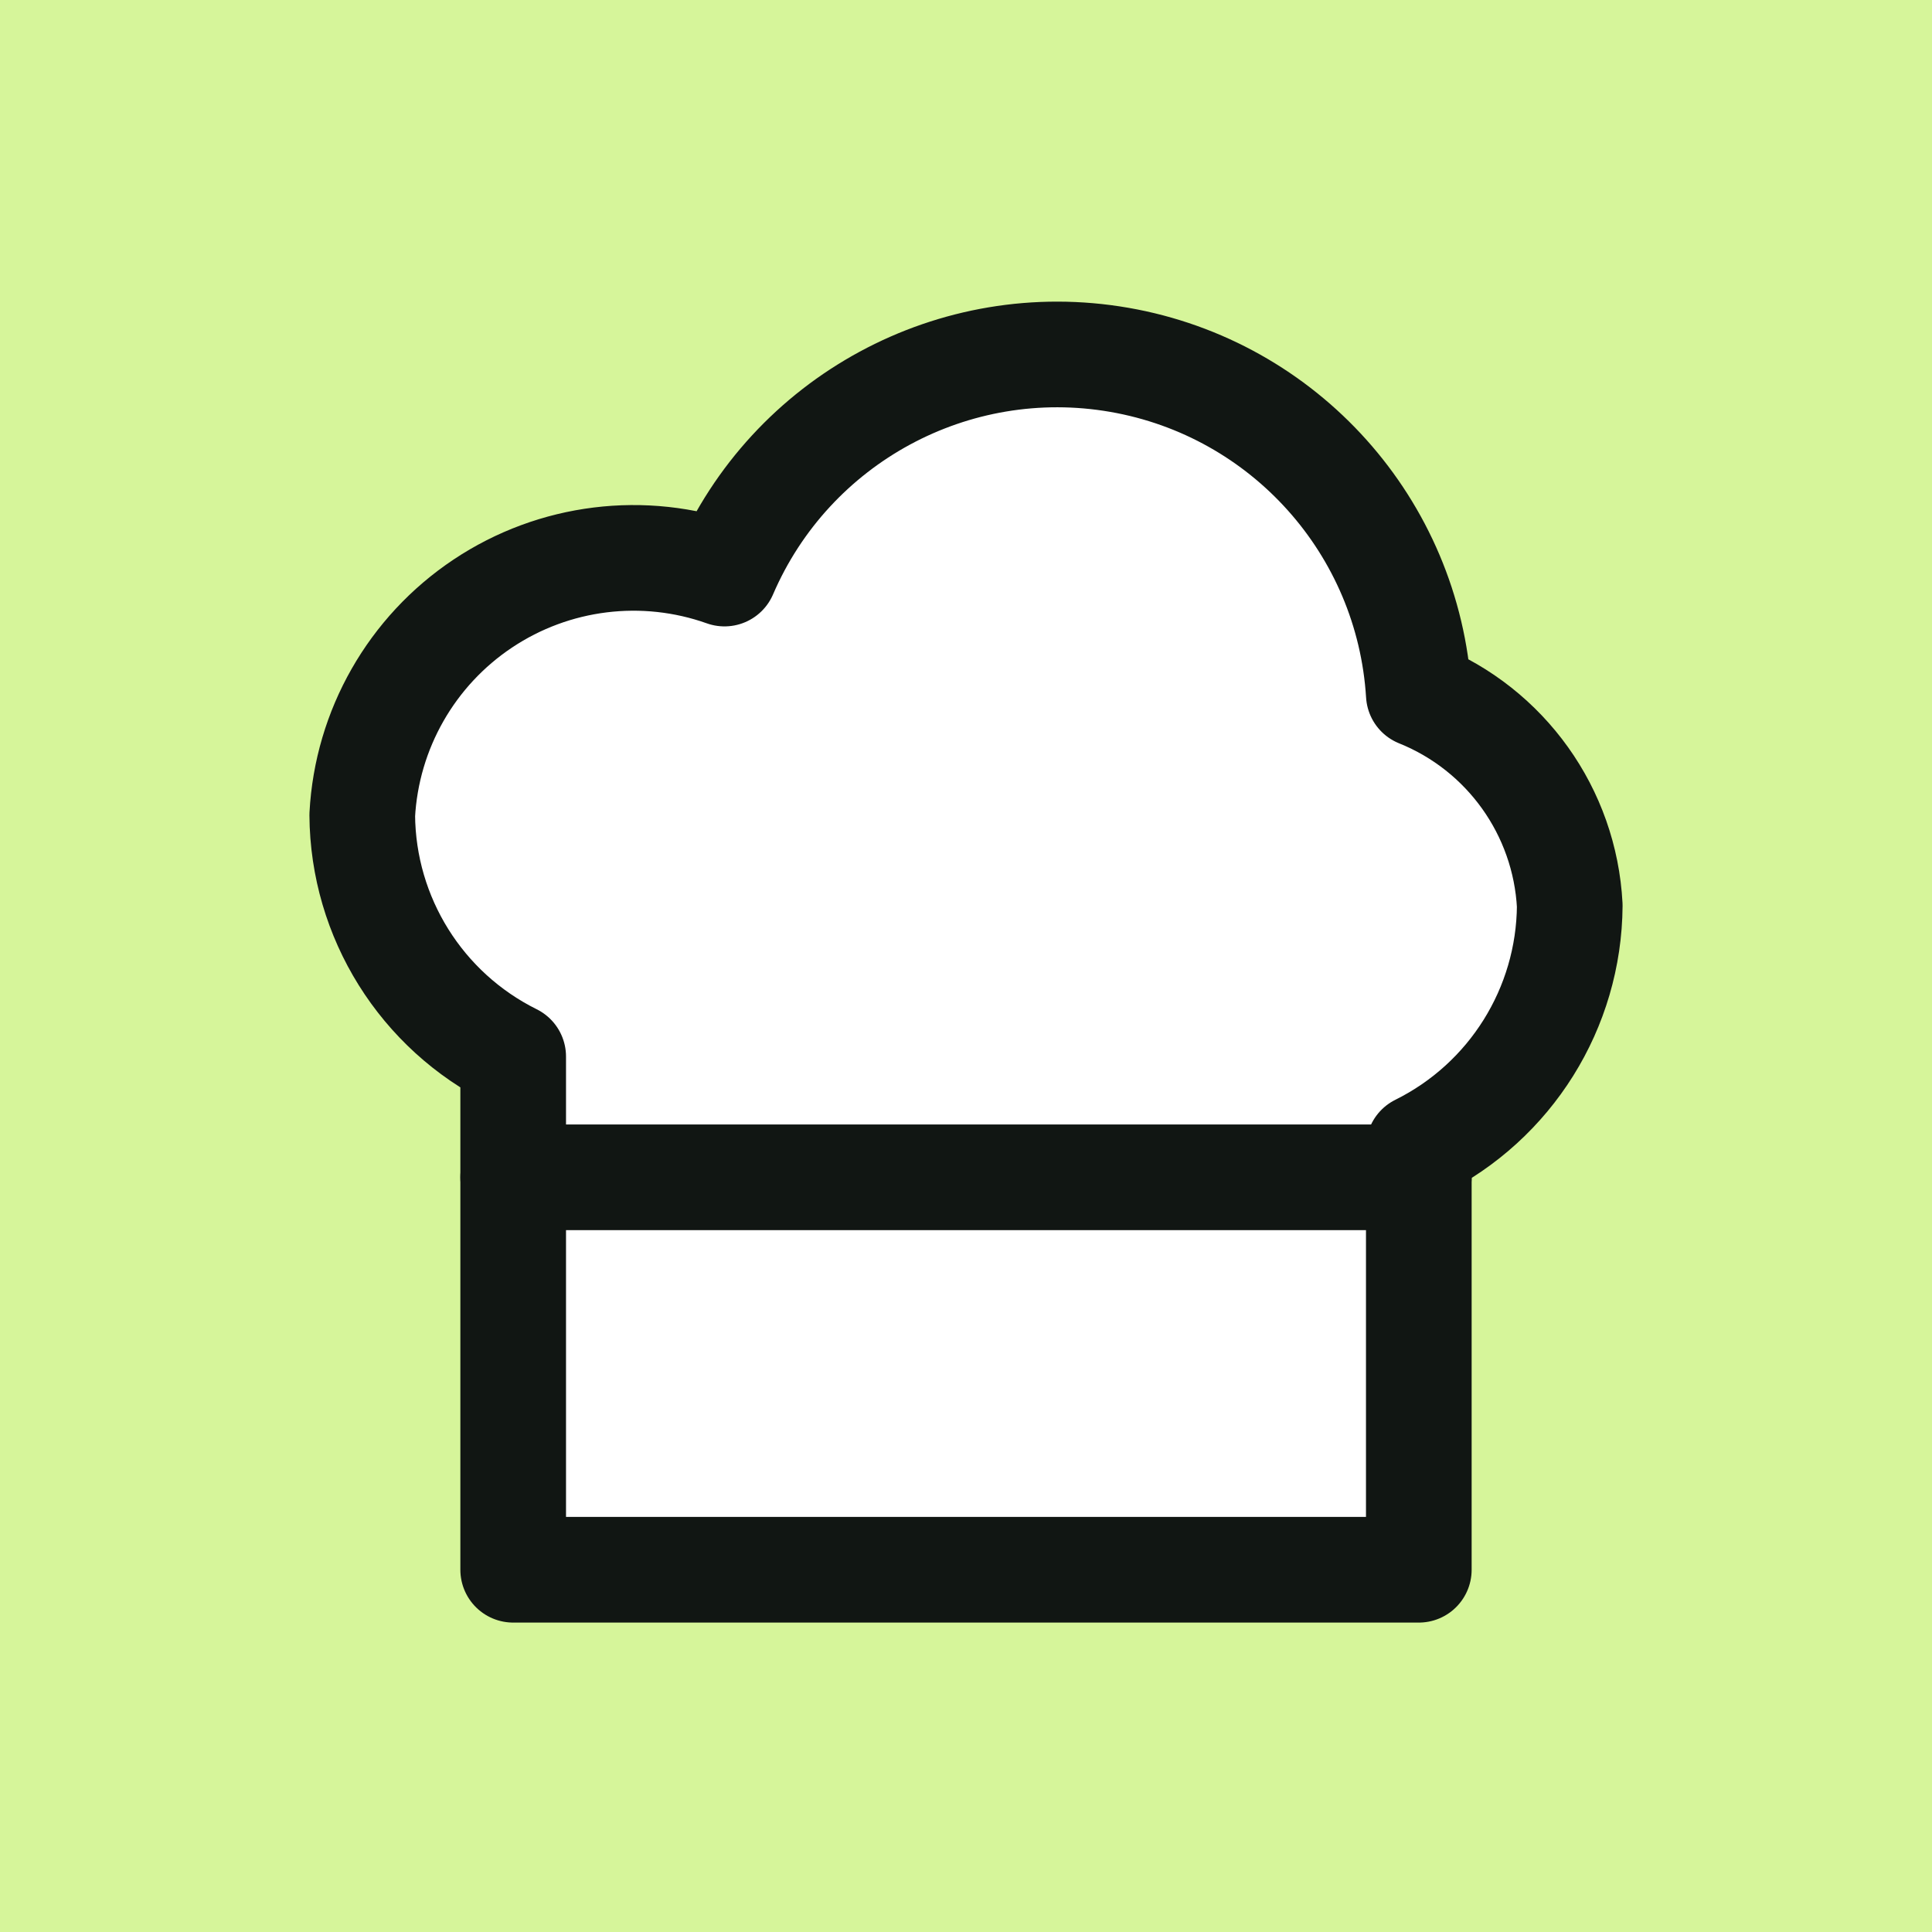
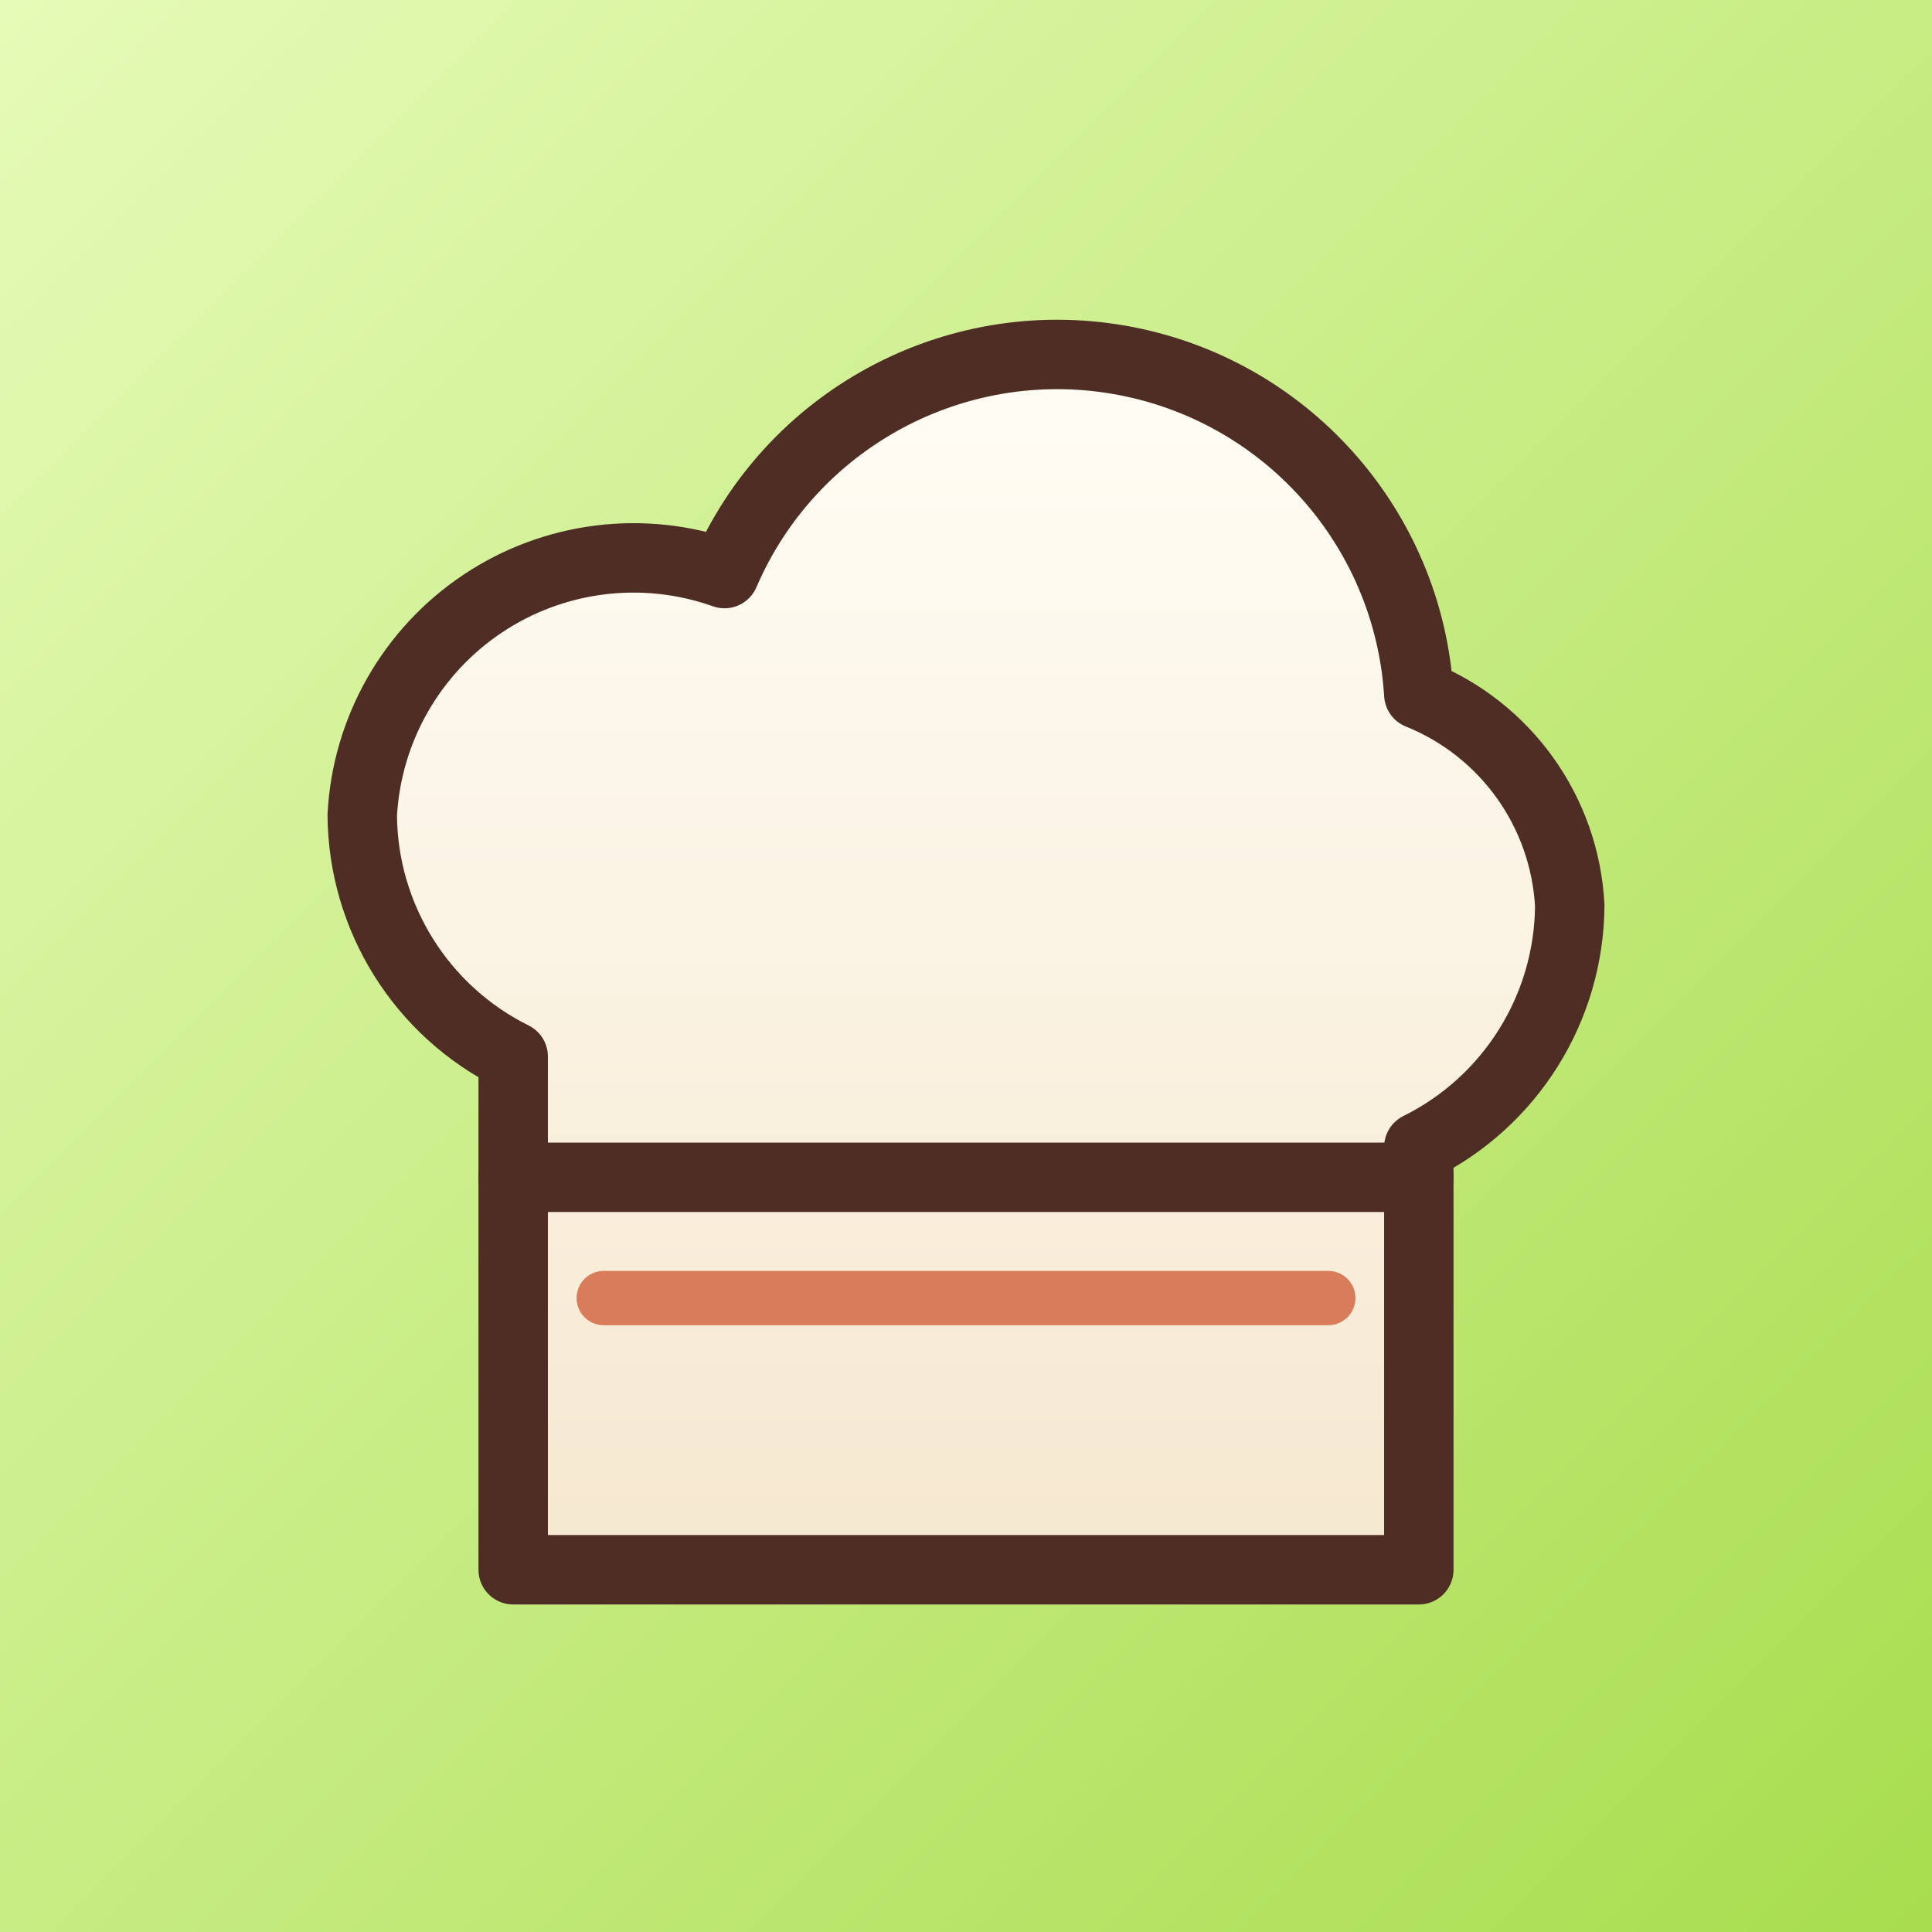
<svg xmlns="http://www.w3.org/2000/svg" viewBox="0 0 64 64">
-   <rect width="64" height="64" fill="#d6f59a" />
-   <path d="M17 35a9 9 0 0 1-5-8 9 9 0 0 1 12-8 12 12 0 0 1 23 4 8 8 0 0 1 5 7 9 9 0 0 1-5 8v14H17V35Z" fill="#fff" stroke="#111613" stroke-linejoin="round" stroke-width="3.5" />
-   <path d="M17 39h30" fill="none" stroke="#111613" stroke-linecap="round" stroke-width="3.5" />
+   <defs>
+     <linearGradient id="lime-tile" x1="0" y1="0" x2="1" y2="1">
+       <stop stop-color="#e6fbb8" />
+       <stop offset="1" stop-color="#a8dd4e" />
+     </linearGradient>
+     <linearGradient id="ivory-hat" x1="0" y1="0" x2="0" y2="1">
+       <stop stop-color="#fffdf5" />
+       <stop offset="1" stop-color="#f6e8d0" />
+     </linearGradient>
+   </defs>
+   <rect width="64" height="64" fill="url(#lime-tile)" />
+   <path d="M17 35a9 9 0 0 1-5-8 9 9 0 0 1 12-8 12 12 0 0 1 23 4 8 8 0 0 1 5 7 9 9 0 0 1-5 8v14H17V35Z" fill="url(#ivory-hat)" stroke="#4e2e24" stroke-linejoin="round" stroke-width="2.3" />
+   <path d="M17 39h30" fill="none" stroke="#4e2e24" stroke-linecap="round" stroke-width="2.3" />
+   <path d="M20 43h24" fill="none" stroke="#d87c5a" stroke-linecap="round" stroke-width="1.8" />
</svg>
